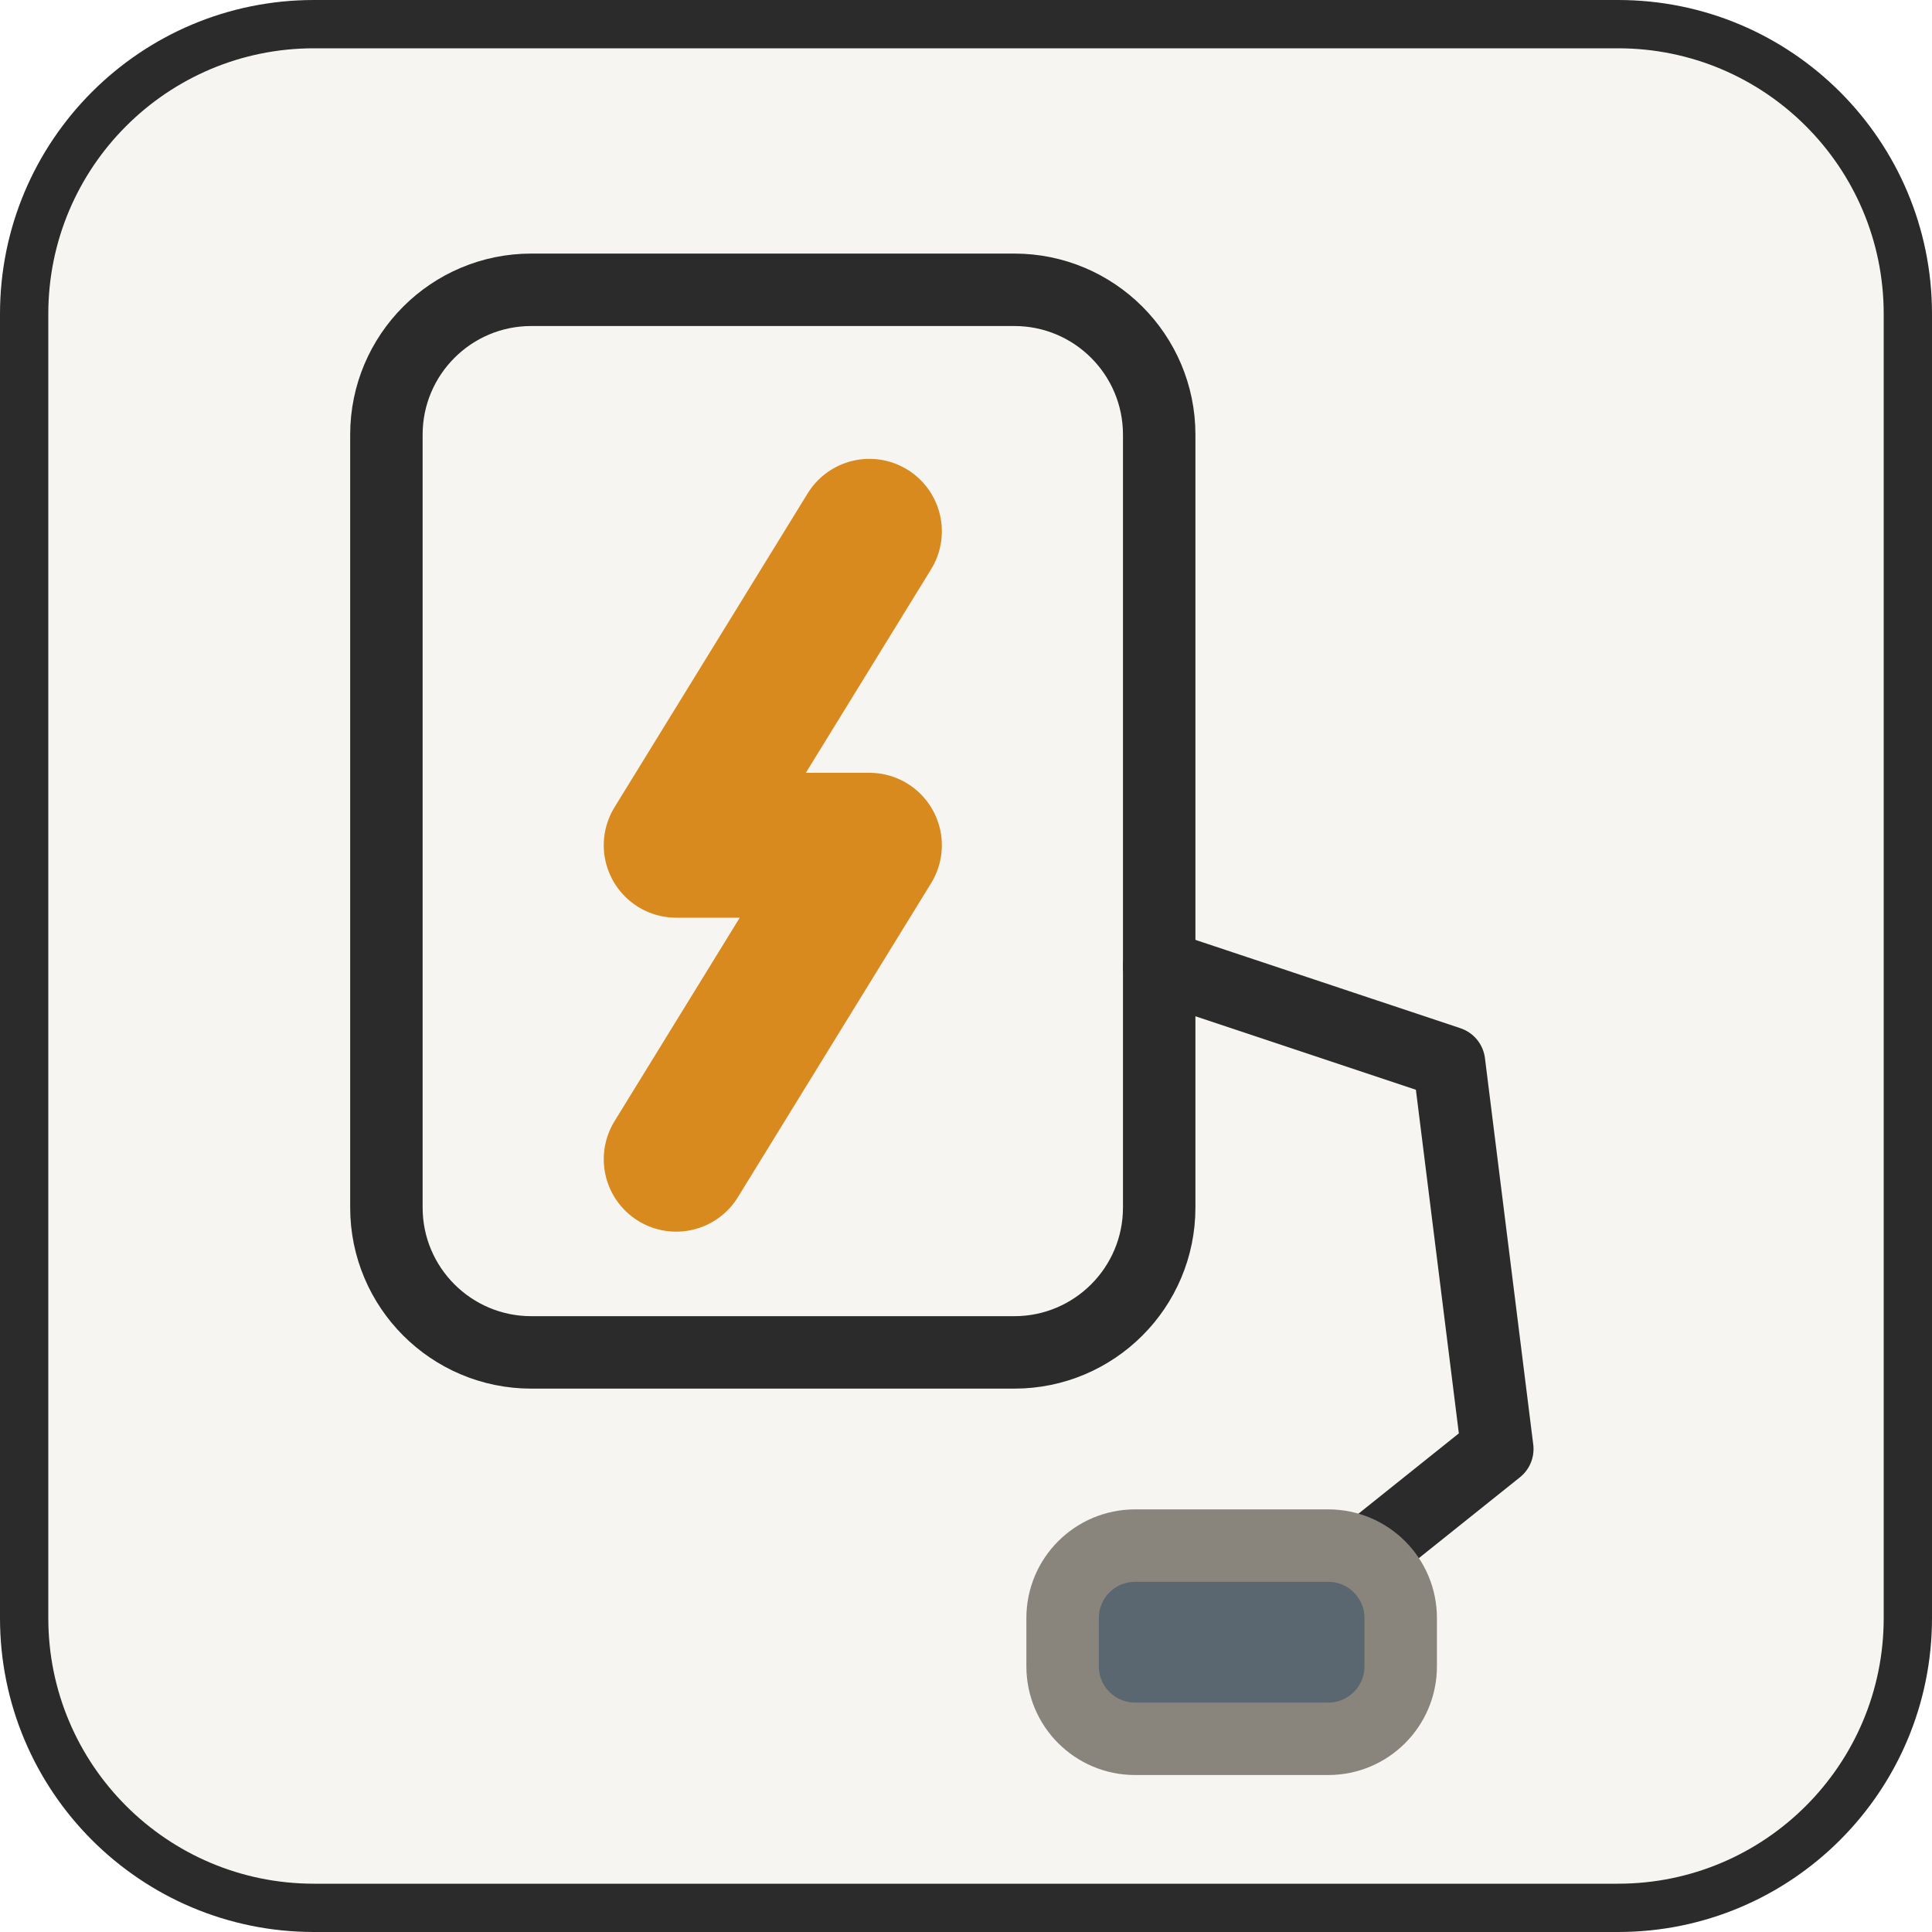
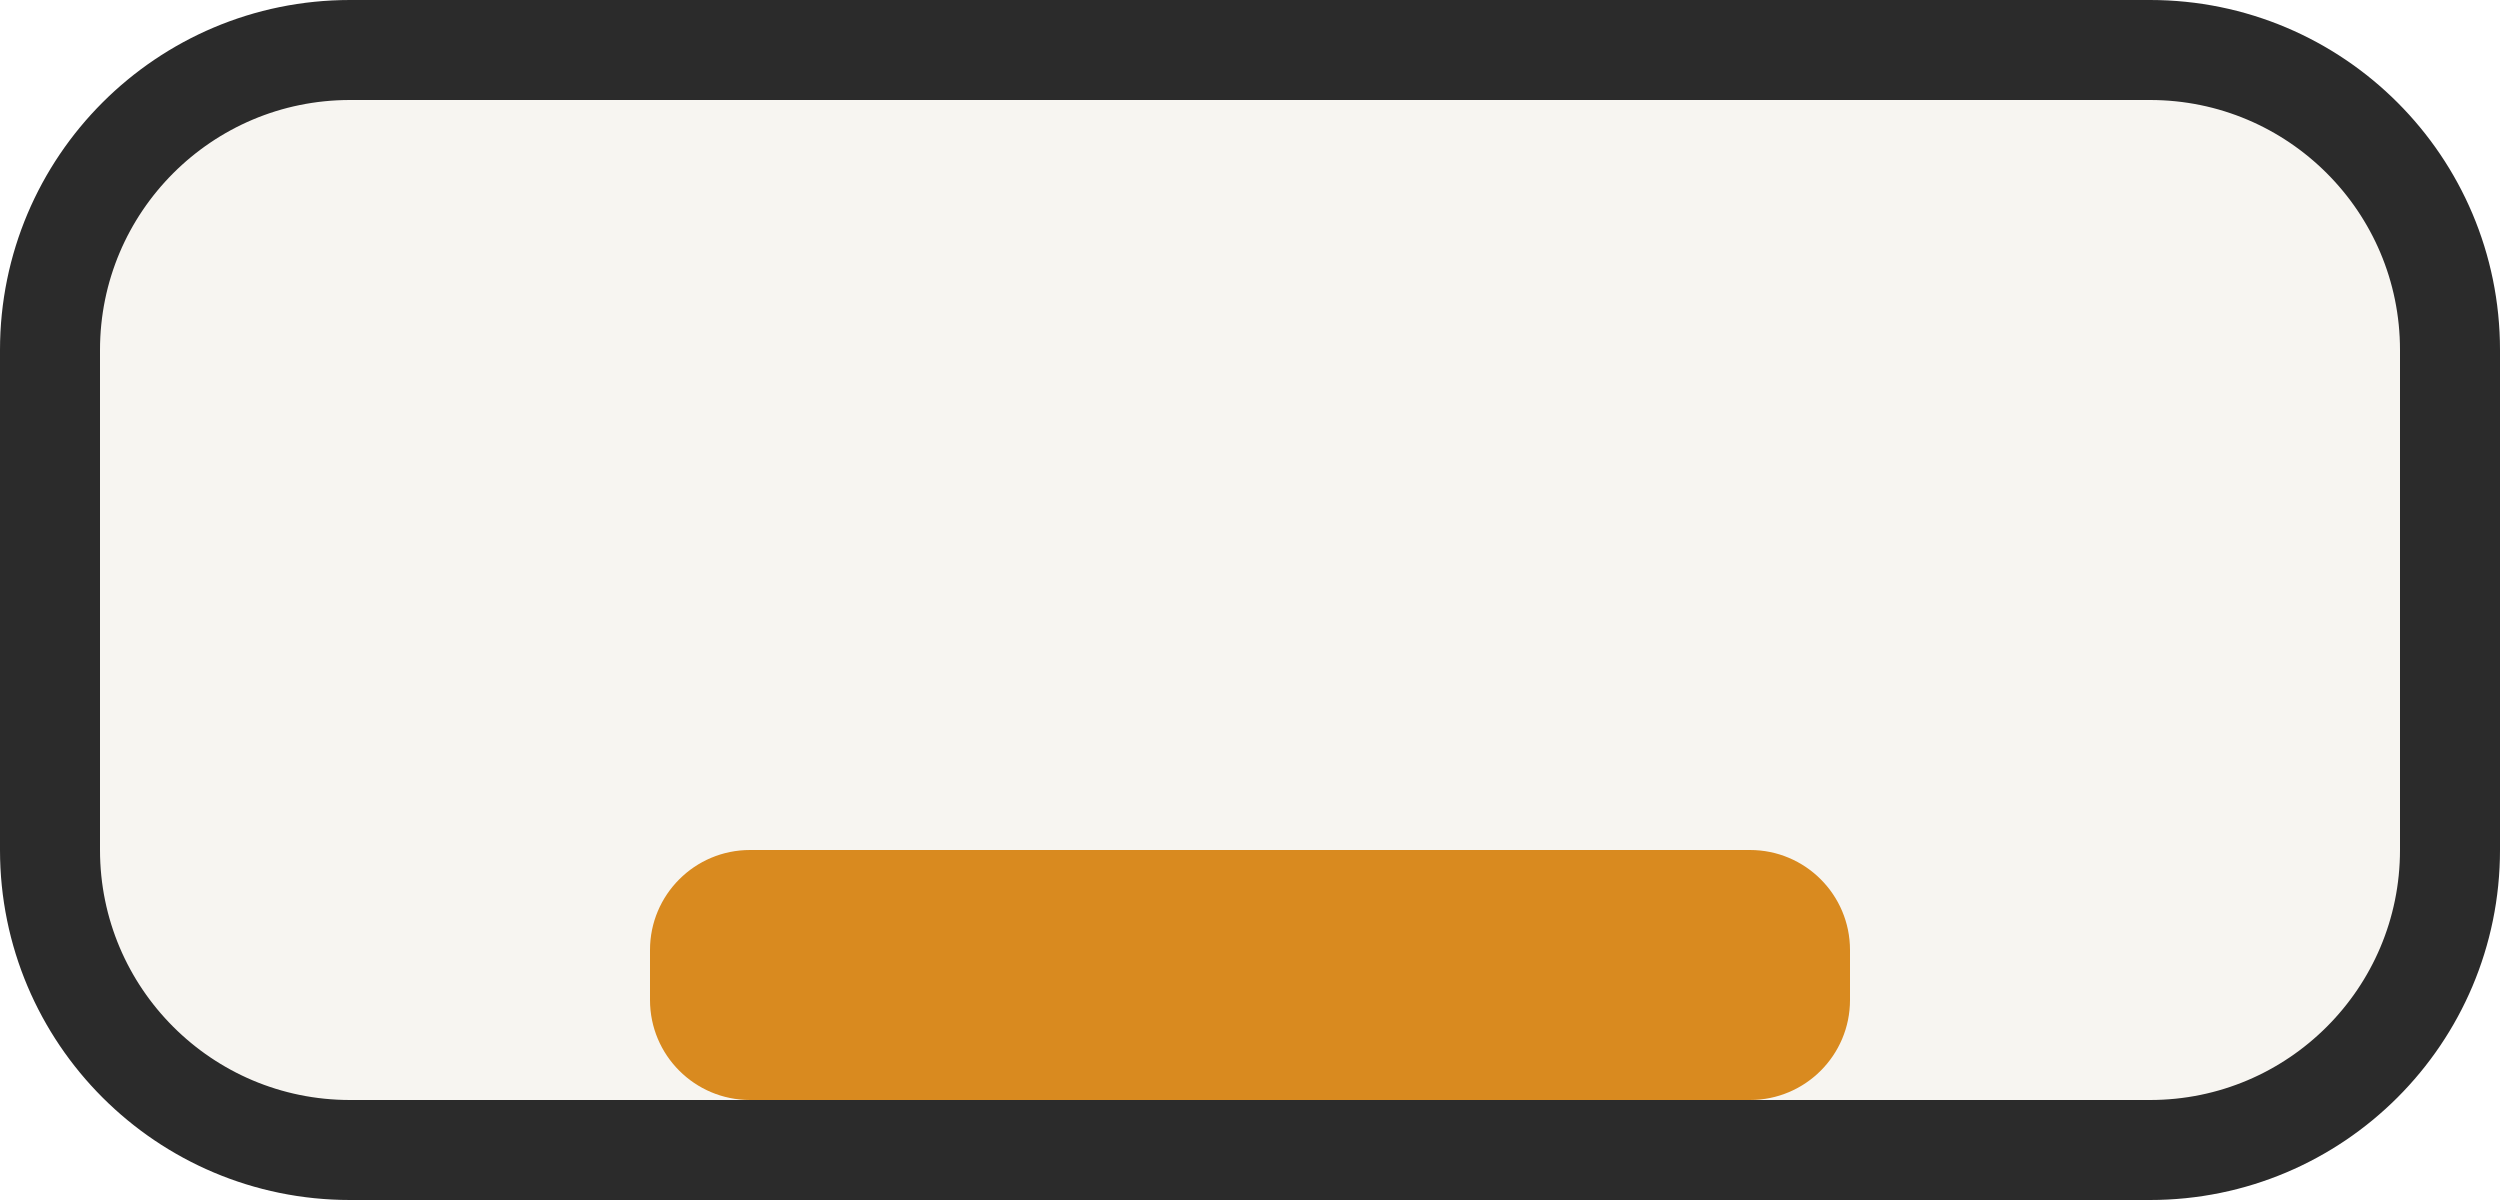
- <svg xmlns="http://www.w3.org/2000/svg" viewBox="0 0 40 40" width="80" height="80" preserveAspectRatio="none" stroke-linejoin="round" stroke-linecap="round">
-   <rect x="0.5" y="0.5" width="39" height="39" rx="6" fill="#f7f5f1" stroke="#2b2b2b" stroke-width="1" />
-   <rect x="8" y="6" width="16" height="22" rx="3" fill="#f7f5f1" stroke="#2b2b2b" stroke-width="1.5" />
-   <polyline points="18,11 14,17.5 18,17.5 14,24" fill="none" stroke="#d98a1f" stroke-width="3" />
-   <polyline points="24,20 30,22 31,30 26,34" fill="none" stroke="#2b2b2b" stroke-width="1.5" />
-   <rect x="22" y="32" width="7" height="4" rx="1.5" fill="#5b6770" stroke="#8a857c" stroke-width="1.5" />
+ <svg xmlns="http://www.w3.org/2000/svg" viewBox="0 0 25 12" width="50" height="24" preserveAspectRatio="none" stroke-linejoin="round" stroke-linecap="round">
+   <rect x="0.5" y="0.5" width="24" height="11" rx="3" fill="#f7f5f1" stroke="#2b2b2b" stroke-width="1" />
+   <rect x="6.5" y="8.5" width="12" height="2.5" rx="1" fill="#d98a1f" stroke="none" stroke-width="0.5" />
</svg>
